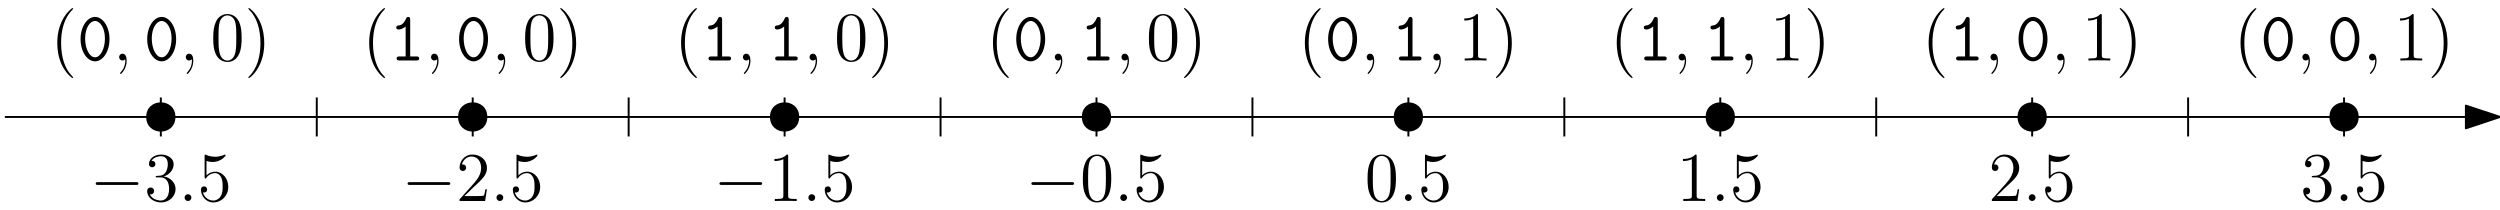
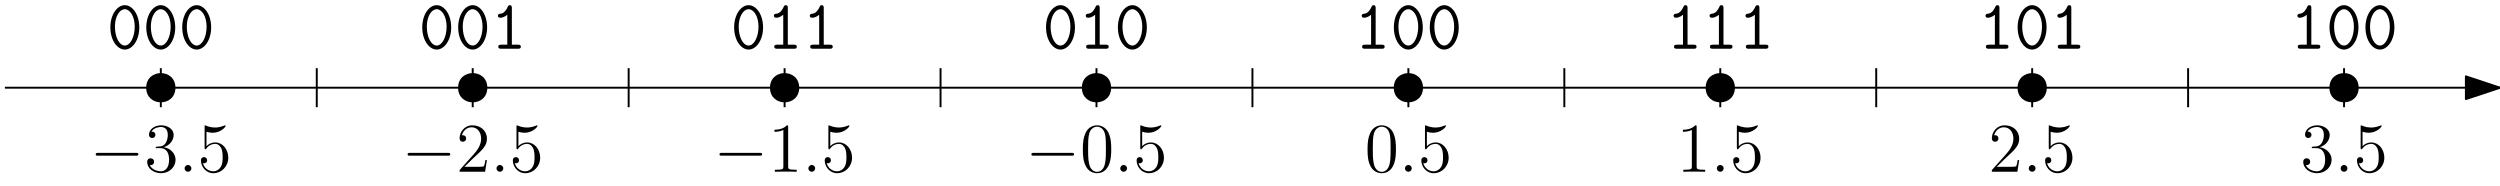
- <svg xmlns="http://www.w3.org/2000/svg" xmlns:xlink="http://www.w3.org/1999/xlink" width="513" height="43" viewBox="0 0 513 43">
+ <svg xmlns="http://www.w3.org/2000/svg" xmlns:xlink="http://www.w3.org/1999/xlink" width="513" height="38" viewBox="0 0 513 38">
  <defs>
    <g>
      <g id="glyph-0-0">
        <path d="M 9.453 -3.297 C 9.703 -3.297 9.953 -3.297 9.953 -3.578 C 9.953 -3.875 9.703 -3.875 9.453 -3.875 L 1.688 -3.875 C 1.453 -3.875 1.188 -3.875 1.188 -3.578 C 1.188 -3.297 1.453 -3.297 1.688 -3.297 Z M 9.453 -3.297 " />
      </g>
      <g id="glyph-1-0">
        <path d="M 4.125 -9.188 C 4.125 -9.531 4.125 -9.531 3.844 -9.531 C 3.5 -9.156 2.781 -8.625 1.312 -8.625 L 1.312 -8.203 C 1.641 -8.203 2.359 -8.203 3.141 -8.578 L 3.141 -1.109 C 3.141 -0.594 3.094 -0.422 1.844 -0.422 L 1.391 -0.422 L 1.391 0 C 1.781 -0.031 3.172 -0.031 3.641 -0.031 C 4.109 -0.031 5.5 -0.031 5.875 0 L 5.875 -0.422 L 5.438 -0.422 C 4.172 -0.422 4.125 -0.594 4.125 -1.109 Z M 4.125 -9.188 " />
      </g>
      <g id="glyph-1-1">
        <path d="M 6.422 -4.594 C 6.422 -5.781 6.359 -6.938 5.844 -8.031 C 5.25 -9.219 4.219 -9.531 3.516 -9.531 C 2.688 -9.531 1.656 -9.125 1.141 -7.938 C 0.734 -7.031 0.594 -6.141 0.594 -4.594 C 0.594 -3.203 0.688 -2.156 1.203 -1.141 C 1.766 -0.047 2.75 0.297 3.5 0.297 C 4.75 0.297 5.469 -0.438 5.875 -1.281 C 6.391 -2.359 6.422 -3.766 6.422 -4.594 Z M 3.5 0.016 C 3.047 0.016 2.109 -0.25 1.844 -1.812 C 1.672 -2.672 1.672 -3.766 1.672 -4.766 C 1.672 -5.938 1.672 -7 1.906 -7.844 C 2.156 -8.812 2.891 -9.25 3.5 -9.25 C 4.047 -9.25 4.875 -8.922 5.156 -7.688 C 5.328 -6.875 5.328 -5.734 5.328 -4.766 C 5.328 -3.797 5.328 -2.719 5.172 -1.844 C 4.906 -0.266 4 0.016 3.5 0.016 Z M 3.5 0.016 " />
      </g>
      <g id="glyph-1-2">
        <path d="M 6.312 -2.406 L 6 -2.406 C 5.953 -2.172 5.844 -1.375 5.688 -1.141 C 5.594 -1.016 4.781 -1.016 4.344 -1.016 L 1.688 -1.016 C 2.078 -1.344 2.953 -2.266 3.328 -2.609 C 5.516 -4.625 6.312 -5.359 6.312 -6.781 C 6.312 -8.438 5 -9.531 3.344 -9.531 C 1.672 -9.531 0.703 -8.125 0.703 -6.891 C 0.703 -6.156 1.328 -6.156 1.375 -6.156 C 1.672 -6.156 2.047 -6.375 2.047 -6.828 C 2.047 -7.234 1.781 -7.5 1.375 -7.5 C 1.25 -7.5 1.219 -7.5 1.172 -7.484 C 1.453 -8.469 2.219 -9.125 3.156 -9.125 C 4.375 -9.125 5.125 -8.109 5.125 -6.781 C 5.125 -5.562 4.422 -4.5 3.594 -3.578 L 0.703 -0.344 L 0.703 0 L 5.938 0 Z M 6.312 -2.406 " />
      </g>
      <g id="glyph-1-3">
        <path d="M 2.641 -5.156 C 2.391 -5.141 2.344 -5.125 2.344 -4.984 C 2.344 -4.844 2.406 -4.844 2.672 -4.844 L 3.328 -4.844 C 4.547 -4.844 5.094 -3.844 5.094 -2.469 C 5.094 -0.594 4.109 -0.094 3.406 -0.094 C 2.719 -0.094 1.547 -0.422 1.141 -1.359 C 1.594 -1.297 2.016 -1.547 2.016 -2.062 C 2.016 -2.484 1.703 -2.766 1.312 -2.766 C 0.969 -2.766 0.594 -2.562 0.594 -2.016 C 0.594 -0.75 1.859 0.297 3.453 0.297 C 5.156 0.297 6.422 -1 6.422 -2.453 C 6.422 -3.766 5.359 -4.812 3.984 -5.047 C 5.234 -5.406 6.031 -6.453 6.031 -7.578 C 6.031 -8.703 4.859 -9.531 3.469 -9.531 C 2.031 -9.531 0.969 -8.656 0.969 -7.609 C 0.969 -7.047 1.422 -6.922 1.641 -6.922 C 1.938 -6.922 2.281 -7.141 2.281 -7.578 C 2.281 -8.031 1.938 -8.234 1.625 -8.234 C 1.531 -8.234 1.5 -8.234 1.469 -8.219 C 2.016 -9.188 3.359 -9.188 3.422 -9.188 C 3.906 -9.188 4.828 -8.984 4.828 -7.578 C 4.828 -7.297 4.797 -6.5 4.375 -5.875 C 3.938 -5.25 3.453 -5.203 3.062 -5.188 Z M 2.641 -5.156 " />
      </g>
      <g id="glyph-2-0">
        <path d="M 2.641 -0.688 C 2.641 -1.109 2.297 -1.391 1.953 -1.391 C 1.531 -1.391 1.25 -1.047 1.25 -0.703 C 1.25 -0.281 1.594 0 1.938 0 C 2.359 0 2.641 -0.344 2.641 -0.688 Z M 2.641 -0.688 " />
      </g>
      <g id="glyph-3-0">
        <path d="M 1.844 -8.219 C 2.453 -8.016 2.953 -8 3.109 -8 C 4.734 -8 5.766 -9.188 5.766 -9.391 C 5.766 -9.453 5.734 -9.531 5.656 -9.531 C 5.625 -9.531 5.594 -9.531 5.469 -9.469 C 4.656 -9.125 3.969 -9.078 3.594 -9.078 C 2.656 -9.078 1.984 -9.359 1.703 -9.484 C 1.609 -9.531 1.578 -9.531 1.562 -9.531 C 1.453 -9.531 1.453 -9.438 1.453 -9.203 L 1.453 -4.953 C 1.453 -4.688 1.453 -4.609 1.625 -4.609 C 1.688 -4.609 1.703 -4.625 1.844 -4.797 C 2.25 -5.375 2.922 -5.719 3.641 -5.719 C 4.406 -5.719 4.781 -5.016 4.891 -4.781 C 5.141 -4.219 5.156 -3.516 5.156 -2.969 C 5.156 -2.422 5.156 -1.609 4.75 -0.969 C 4.438 -0.438 3.875 -0.094 3.234 -0.094 C 2.297 -0.094 1.359 -0.734 1.109 -1.781 C 1.172 -1.75 1.266 -1.734 1.328 -1.734 C 1.578 -1.734 1.969 -1.875 1.969 -2.359 C 1.969 -2.766 1.688 -3 1.328 -3 C 1.078 -3 0.703 -2.875 0.703 -2.312 C 0.703 -1.094 1.672 0.297 3.266 0.297 C 4.891 0.297 6.312 -1.062 6.312 -2.891 C 6.312 -4.594 5.156 -6.016 3.656 -6.016 C 2.844 -6.016 2.203 -5.656 1.844 -5.25 Z M 1.844 -8.219 " />
      </g>
      <g id="glyph-4-0">
        <path d="M 6.422 -4.594 C 6.422 -5.781 6.359 -6.938 5.844 -8.031 C 5.25 -9.219 4.219 -9.531 3.516 -9.531 C 2.688 -9.531 1.656 -9.125 1.141 -7.938 C 0.734 -7.031 0.594 -6.141 0.594 -4.594 C 0.594 -3.203 0.688 -2.156 1.203 -1.141 C 1.766 -0.047 2.75 0.297 3.5 0.297 C 4.75 0.297 5.469 -0.438 5.875 -1.281 C 6.391 -2.359 6.422 -3.766 6.422 -4.594 Z M 3.5 0.016 C 3.047 0.016 2.109 -0.25 1.844 -1.812 C 1.672 -2.672 1.672 -3.766 1.672 -4.766 C 1.672 -5.938 1.672 -7 1.906 -7.844 C 2.156 -8.812 2.891 -9.25 3.5 -9.25 C 4.047 -9.25 4.875 -8.922 5.156 -7.688 C 5.328 -6.875 5.328 -5.734 5.328 -4.766 C 5.328 -3.797 5.328 -2.719 5.172 -1.844 C 4.906 -0.266 4 0.016 3.5 0.016 Z M 3.5 0.016 " />
      </g>
      <g id="glyph-4-1">
        <path d="M 4.125 -9.188 C 4.125 -9.531 4.125 -9.531 3.844 -9.531 C 3.5 -9.156 2.781 -8.625 1.312 -8.625 L 1.312 -8.203 C 1.641 -8.203 2.359 -8.203 3.141 -8.578 L 3.141 -1.109 C 3.141 -0.594 3.094 -0.422 1.844 -0.422 L 1.391 -0.422 L 1.391 0 C 1.781 -0.031 3.172 -0.031 3.641 -0.031 C 4.109 -0.031 5.5 -0.031 5.875 0 L 5.875 -0.422 L 5.438 -0.422 C 4.172 -0.422 4.125 -0.594 4.125 -1.109 Z M 4.125 -9.188 " />
      </g>
      <g id="glyph-4-2">
        <path d="M 6.312 -2.406 L 6 -2.406 C 5.953 -2.172 5.844 -1.375 5.688 -1.141 C 5.594 -1.016 4.781 -1.016 4.344 -1.016 L 1.688 -1.016 C 2.078 -1.344 2.953 -2.266 3.328 -2.609 C 5.516 -4.625 6.312 -5.359 6.312 -6.781 C 6.312 -8.438 5 -9.531 3.344 -9.531 C 1.672 -9.531 0.703 -8.125 0.703 -6.891 C 0.703 -6.156 1.328 -6.156 1.375 -6.156 C 1.672 -6.156 2.047 -6.375 2.047 -6.828 C 2.047 -7.234 1.781 -7.5 1.375 -7.5 C 1.25 -7.5 1.219 -7.5 1.172 -7.484 C 1.453 -8.469 2.219 -9.125 3.156 -9.125 C 4.375 -9.125 5.125 -8.109 5.125 -6.781 C 5.125 -5.562 4.422 -4.5 3.594 -3.578 L 0.703 -0.344 L 0.703 0 L 5.938 0 Z M 6.312 -2.406 " />
      </g>
      <g id="glyph-4-3">
        <path d="M 2.641 -5.156 C 2.391 -5.141 2.344 -5.125 2.344 -4.984 C 2.344 -4.844 2.406 -4.844 2.672 -4.844 L 3.328 -4.844 C 4.547 -4.844 5.094 -3.844 5.094 -2.469 C 5.094 -0.594 4.109 -0.094 3.406 -0.094 C 2.719 -0.094 1.547 -0.422 1.141 -1.359 C 1.594 -1.297 2.016 -1.547 2.016 -2.062 C 2.016 -2.484 1.703 -2.766 1.312 -2.766 C 0.969 -2.766 0.594 -2.562 0.594 -2.016 C 0.594 -0.75 1.859 0.297 3.453 0.297 C 5.156 0.297 6.422 -1 6.422 -2.453 C 6.422 -3.766 5.359 -4.812 3.984 -5.047 C 5.234 -5.406 6.031 -6.453 6.031 -7.578 C 6.031 -8.703 4.859 -9.531 3.469 -9.531 C 2.031 -9.531 0.969 -8.656 0.969 -7.609 C 0.969 -7.047 1.422 -6.922 1.641 -6.922 C 1.938 -6.922 2.281 -7.141 2.281 -7.578 C 2.281 -8.031 1.938 -8.234 1.625 -8.234 C 1.531 -8.234 1.5 -8.234 1.469 -8.219 C 2.016 -9.188 3.359 -9.188 3.422 -9.188 C 3.906 -9.188 4.828 -8.984 4.828 -7.578 C 4.828 -7.297 4.797 -6.5 4.375 -5.875 C 3.938 -5.25 3.453 -5.203 3.062 -5.188 Z M 2.641 -5.156 " />
      </g>
      <g id="glyph-5-0">
        <path d="M 2.641 -0.688 C 2.641 -1.109 2.297 -1.391 1.953 -1.391 C 1.531 -1.391 1.25 -1.047 1.25 -0.703 C 1.25 -0.281 1.594 0 1.938 0 C 2.359 0 2.641 -0.344 2.641 -0.688 Z M 2.641 -0.688 " />
      </g>
      <g id="glyph-6-0">
        <path d="M 1.844 -8.219 C 2.453 -8.016 2.953 -8 3.109 -8 C 4.734 -8 5.766 -9.188 5.766 -9.391 C 5.766 -9.453 5.734 -9.531 5.656 -9.531 C 5.625 -9.531 5.594 -9.531 5.469 -9.469 C 4.656 -9.125 3.969 -9.078 3.594 -9.078 C 2.656 -9.078 1.984 -9.359 1.703 -9.484 C 1.609 -9.531 1.578 -9.531 1.562 -9.531 C 1.453 -9.531 1.453 -9.438 1.453 -9.203 L 1.453 -4.953 C 1.453 -4.688 1.453 -4.609 1.625 -4.609 C 1.688 -4.609 1.703 -4.625 1.844 -4.797 C 2.25 -5.375 2.922 -5.719 3.641 -5.719 C 4.406 -5.719 4.781 -5.016 4.891 -4.781 C 5.141 -4.219 5.156 -3.516 5.156 -2.969 C 5.156 -2.422 5.156 -1.609 4.75 -0.969 C 4.438 -0.438 3.875 -0.094 3.234 -0.094 C 2.297 -0.094 1.359 -0.734 1.109 -1.781 C 1.172 -1.75 1.266 -1.734 1.328 -1.734 C 1.578 -1.734 1.969 -1.875 1.969 -2.359 C 1.969 -2.766 1.688 -3 1.328 -3 C 1.078 -3 0.703 -2.875 0.703 -2.312 C 0.703 -1.094 1.672 0.297 3.266 0.297 C 4.891 0.297 6.312 -1.062 6.312 -2.891 C 6.312 -4.594 5.156 -6.016 3.656 -6.016 C 2.844 -6.016 2.203 -5.656 1.844 -5.25 Z M 1.844 -8.219 " />
      </g>
      <g id="glyph-7-0">
-         <path d="M 4.656 3.484 C 4.656 3.438 4.656 3.406 4.422 3.172 C 2.984 1.719 2.188 -0.641 2.188 -3.578 C 2.188 -6.359 2.859 -8.75 4.516 -10.438 C 4.656 -10.578 4.656 -10.594 4.656 -10.641 C 4.656 -10.734 4.594 -10.75 4.531 -10.75 C 4.344 -10.75 3.172 -9.719 2.469 -8.312 C 1.734 -6.875 1.406 -5.328 1.406 -3.578 C 1.406 -2.297 1.609 -0.594 2.359 0.953 C 3.203 2.672 4.375 3.594 4.531 3.594 C 4.594 3.594 4.656 3.578 4.656 3.484 Z M 4.656 3.484 " />
-       </g>
-       <g id="glyph-8-0">
        <path d="M 6.656 -4.375 C 6.656 -7.047 5.234 -8.938 3.688 -8.938 C 2.125 -8.938 0.719 -7.016 0.719 -4.391 C 0.719 -1.719 2.141 0.172 3.688 0.172 C 5.25 0.172 6.656 -1.75 6.656 -4.375 Z M 3.688 -0.656 C 2.547 -0.656 1.656 -2.391 1.656 -4.531 C 1.656 -6.672 2.641 -8.109 3.688 -8.109 C 4.734 -8.109 5.719 -6.672 5.719 -4.531 C 5.719 -2.406 4.812 -0.656 3.688 -0.656 Z M 3.688 -0.656 " />
      </g>
-       <g id="glyph-8-1">
+       <g id="glyph-7-1">
        <path d="M 4.359 -8.344 C 4.359 -8.562 4.359 -8.938 3.938 -8.938 C 3.703 -8.938 3.609 -8.812 3.531 -8.625 C 3.25 -8 2.781 -7.25 2.016 -7.188 C 1.812 -7.172 1.5 -7.141 1.5 -6.766 C 1.5 -6.531 1.656 -6.359 1.969 -6.359 C 2.766 -6.359 3.391 -6.953 3.422 -6.984 L 3.422 -0.828 L 2.172 -0.828 C 1.969 -0.828 1.578 -0.828 1.578 -0.422 C 1.578 0 1.969 0 2.172 0 L 5.625 0 C 5.828 0 6.203 0 6.203 -0.422 C 6.203 -0.828 5.828 -0.828 5.625 -0.828 L 4.359 -0.828 Z M 4.359 -8.344 " />
-       </g>
-       <g id="glyph-9-0">
-         <path d="M 2.797 0.062 C 2.797 -0.781 2.531 -1.391 1.938 -1.391 C 1.484 -1.391 1.25 -1.016 1.25 -0.703 C 1.25 -0.391 1.469 0 1.953 0 C 2.141 0 2.297 -0.062 2.422 -0.188 C 2.453 -0.219 2.469 -0.219 2.484 -0.219 C 2.516 -0.219 2.516 -0.016 2.516 0.062 C 2.516 0.531 2.422 1.469 1.594 2.391 C 1.438 2.562 1.438 2.594 1.438 2.625 C 1.438 2.703 1.5 2.766 1.578 2.766 C 1.688 2.766 2.797 1.703 2.797 0.062 Z M 2.797 0.062 " />
-       </g>
-       <g id="glyph-10-0">
-         <path d="M 6.656 -4.375 C 6.656 -7.047 5.234 -8.938 3.688 -8.938 C 2.125 -8.938 0.719 -7.016 0.719 -4.391 C 0.719 -1.719 2.141 0.172 3.688 0.172 C 5.25 0.172 6.656 -1.75 6.656 -4.375 Z M 3.688 -0.656 C 2.547 -0.656 1.656 -2.391 1.656 -4.531 C 1.656 -6.672 2.641 -8.109 3.688 -8.109 C 4.734 -8.109 5.719 -6.672 5.719 -4.531 C 5.719 -2.406 4.812 -0.656 3.688 -0.656 Z M 3.688 -0.656 " />
-       </g>
-       <g id="glyph-10-1">
-         <path d="M 4.359 -8.344 C 4.359 -8.562 4.359 -8.938 3.938 -8.938 C 3.703 -8.938 3.609 -8.812 3.531 -8.625 C 3.25 -8 2.781 -7.25 2.016 -7.188 C 1.812 -7.172 1.5 -7.141 1.5 -6.766 C 1.5 -6.531 1.656 -6.359 1.969 -6.359 C 2.766 -6.359 3.391 -6.953 3.422 -6.984 L 3.422 -0.828 L 2.172 -0.828 C 1.969 -0.828 1.578 -0.828 1.578 -0.422 C 1.578 0 1.969 0 2.172 0 L 5.625 0 C 5.828 0 6.203 0 6.203 -0.422 C 6.203 -0.828 5.828 -0.828 5.625 -0.828 L 4.359 -0.828 Z M 4.359 -8.344 " />
-       </g>
-       <g id="glyph-11-0">
-         <path d="M 2.797 0.062 C 2.797 -0.781 2.531 -1.391 1.938 -1.391 C 1.484 -1.391 1.25 -1.016 1.25 -0.703 C 1.25 -0.391 1.469 0 1.953 0 C 2.141 0 2.297 -0.062 2.422 -0.188 C 2.453 -0.219 2.469 -0.219 2.484 -0.219 C 2.516 -0.219 2.516 -0.016 2.516 0.062 C 2.516 0.531 2.422 1.469 1.594 2.391 C 1.438 2.562 1.438 2.594 1.438 2.625 C 1.438 2.703 1.5 2.766 1.578 2.766 C 1.688 2.766 2.797 1.703 2.797 0.062 Z M 2.797 0.062 " />
-       </g>
-       <g id="glyph-12-0">
-         <path d="M 6.422 -4.594 C 6.422 -5.781 6.359 -6.938 5.844 -8.031 C 5.25 -9.219 4.219 -9.531 3.516 -9.531 C 2.688 -9.531 1.656 -9.125 1.141 -7.938 C 0.734 -7.031 0.594 -6.141 0.594 -4.594 C 0.594 -3.203 0.688 -2.156 1.203 -1.141 C 1.766 -0.047 2.75 0.297 3.5 0.297 C 4.75 0.297 5.469 -0.438 5.875 -1.281 C 6.391 -2.359 6.422 -3.766 6.422 -4.594 Z M 3.5 0.016 C 3.047 0.016 2.109 -0.25 1.844 -1.812 C 1.672 -2.672 1.672 -3.766 1.672 -4.766 C 1.672 -5.938 1.672 -7 1.906 -7.844 C 2.156 -8.812 2.891 -9.25 3.5 -9.25 C 4.047 -9.25 4.875 -8.922 5.156 -7.688 C 5.328 -6.875 5.328 -5.734 5.328 -4.766 C 5.328 -3.797 5.328 -2.719 5.172 -1.844 C 4.906 -0.266 4 0.016 3.5 0.016 Z M 3.5 0.016 " />
-       </g>
-       <g id="glyph-12-1">
-         <path d="M 4.047 -3.578 C 4.047 -4.656 3.906 -6.438 3.094 -8.109 C 2.25 -9.828 1.078 -10.75 0.922 -10.75 C 0.859 -10.75 0.781 -10.734 0.781 -10.641 C 0.781 -10.594 0.781 -10.578 1.031 -10.328 C 2.469 -8.875 3.266 -6.516 3.266 -3.578 C 3.266 -0.797 2.594 1.594 0.938 3.281 C 0.781 3.406 0.781 3.438 0.781 3.484 C 0.781 3.578 0.859 3.594 0.922 3.594 C 1.109 3.594 2.281 2.562 2.984 1.156 C 3.719 -0.297 4.047 -1.844 4.047 -3.578 Z M 4.047 -3.578 " />
-       </g>
-       <g id="glyph-12-2">
-         <path d="M 4.125 -9.188 C 4.125 -9.531 4.125 -9.531 3.844 -9.531 C 3.5 -9.156 2.781 -8.625 1.312 -8.625 L 1.312 -8.203 C 1.641 -8.203 2.359 -8.203 3.141 -8.578 L 3.141 -1.109 C 3.141 -0.594 3.094 -0.422 1.844 -0.422 L 1.391 -0.422 L 1.391 0 C 1.781 -0.031 3.172 -0.031 3.641 -0.031 C 4.109 -0.031 5.5 -0.031 5.875 0 L 5.875 -0.422 L 5.438 -0.422 C 4.172 -0.422 4.125 -0.594 4.125 -1.109 Z M 4.125 -9.188 " />
      </g>
    </g>
  </defs>
-   <path fill="none" stroke-width="0.4" stroke-linecap="butt" stroke-linejoin="round" stroke="rgb(0%, 0%, 0%)" stroke-opacity="1" stroke-miterlimit="10" d="M 0 576 L 512 576 " transform="matrix(1, 0, 0, -1, 1, 600)" />
-   <path fill-rule="evenodd" fill="rgb(0%, 0%, 0%)" fill-opacity="1" stroke-width="0.4" stroke-linecap="butt" stroke-linejoin="round" stroke="rgb(0%, 0%, 0%)" stroke-opacity="1" stroke-miterlimit="10" d="M 512 576 L 505 578.332 L 505 573.668 Z M 512 576 " transform="matrix(1, 0, 0, -1, 1, 600)" />
-   <path fill="none" stroke-width="0.4" stroke-linecap="butt" stroke-linejoin="round" stroke="rgb(0%, 0%, 0%)" stroke-opacity="1" stroke-miterlimit="10" d="M 288 580 L 288 572 " transform="matrix(1, 0, 0, -1, 1, 600)" />
-   <path fill="none" stroke-width="0.4" stroke-linecap="butt" stroke-linejoin="round" stroke="rgb(0%, 0%, 0%)" stroke-opacity="1" stroke-miterlimit="10" d="M 320 580 L 320 572 " transform="matrix(1, 0, 0, -1, 1, 600)" />
-   <path fill="none" stroke-width="0.4" stroke-linecap="butt" stroke-linejoin="round" stroke="rgb(0%, 0%, 0%)" stroke-opacity="1" stroke-miterlimit="10" d="M 352 580 L 352 572 " transform="matrix(1, 0, 0, -1, 1, 600)" />
-   <path fill="none" stroke-width="0.4" stroke-linecap="butt" stroke-linejoin="round" stroke="rgb(0%, 0%, 0%)" stroke-opacity="1" stroke-miterlimit="10" d="M 224 580 L 224 572 " transform="matrix(1, 0, 0, -1, 1, 600)" />
-   <path fill="none" stroke-width="0.4" stroke-linecap="butt" stroke-linejoin="round" stroke="rgb(0%, 0%, 0%)" stroke-opacity="1" stroke-miterlimit="10" d="M 192 580 L 192 572 " transform="matrix(1, 0, 0, -1, 1, 600)" />
-   <path fill="none" stroke-width="0.4" stroke-linecap="butt" stroke-linejoin="round" stroke="rgb(0%, 0%, 0%)" stroke-opacity="1" stroke-miterlimit="10" d="M 160 580 L 160 572 " transform="matrix(1, 0, 0, -1, 1, 600)" />
-   <path fill-rule="evenodd" fill="rgb(0%, 0%, 0%)" fill-opacity="1" d="M 292 24 C 292 20 286 20 286 24 C 286 28 292 28 292 24 Z M 292 24 " />
-   <path fill-rule="evenodd" fill="rgb(0%, 0%, 0%)" fill-opacity="1" d="M 356 24 C 356 20 350 20 350 24 C 350 28 356 28 356 24 Z M 356 24 " />
-   <path fill-rule="evenodd" fill="rgb(0%, 0%, 0%)" fill-opacity="1" d="M 228 24 C 228 20 222 20 222 24 C 222 28 228 28 228 24 Z M 228 24 " />
-   <path fill-rule="evenodd" fill="rgb(0%, 0%, 0%)" fill-opacity="1" d="M 164 24 C 164 20 158 20 158 24 C 158 28 164 28 164 24 Z M 164 24 " />
-   <g fill="rgb(0%, 0%, 0%)" fill-opacity="1">
-     <use xlink:href="#glyph-0-0" x="146.446" y="41.245" />
-   </g>
-   <g fill="rgb(0%, 0%, 0%)" fill-opacity="1">
-     <use xlink:href="#glyph-1-0" x="157.605" y="41.245" />
-   </g>
-   <g fill="rgb(0%, 0%, 0%)" fill-opacity="1">
-     <use xlink:href="#glyph-2-0" x="164.629" y="41.245" />
-   </g>
-   <g fill="rgb(0%, 0%, 0%)" fill-opacity="1">
-     <use xlink:href="#glyph-3-0" x="168.53" y="41.245" />
-   </g>
-   <g fill="rgb(0%, 0%, 0%)" fill-opacity="1">
-     <use xlink:href="#glyph-0-0" x="210.446" y="41.245" />
-   </g>
-   <g fill="rgb(0%, 0%, 0%)" fill-opacity="1">
-     <use xlink:href="#glyph-1-1" x="221.605" y="41.245" />
-   </g>
-   <g fill="rgb(0%, 0%, 0%)" fill-opacity="1">
-     <use xlink:href="#glyph-2-0" x="228.629" y="41.245" />
-   </g>
-   <g fill="rgb(0%, 0%, 0%)" fill-opacity="1">
-     <use xlink:href="#glyph-3-0" x="232.53" y="41.245" />
-   </g>
-   <g fill="rgb(0%, 0%, 0%)" fill-opacity="1">
-     <use xlink:href="#glyph-4-0" x="280.026" y="41.245" />
-   </g>
-   <g fill="rgb(0%, 0%, 0%)" fill-opacity="1">
-     <use xlink:href="#glyph-5-0" x="287.05" y="41.245" />
-   </g>
-   <g fill="rgb(0%, 0%, 0%)" fill-opacity="1">
-     <use xlink:href="#glyph-6-0" x="290.952" y="41.245" />
-   </g>
-   <g fill="rgb(0%, 0%, 0%)" fill-opacity="1">
-     <use xlink:href="#glyph-4-1" x="344.026" y="41.245" />
-   </g>
-   <g fill="rgb(0%, 0%, 0%)" fill-opacity="1">
-     <use xlink:href="#glyph-5-0" x="351.05" y="41.245" />
-   </g>
-   <g fill="rgb(0%, 0%, 0%)" fill-opacity="1">
-     <use xlink:href="#glyph-6-0" x="354.952" y="41.245" />
-   </g>
-   <path fill="none" stroke-width="0.4" stroke-linecap="butt" stroke-linejoin="round" stroke="rgb(0%, 0%, 0%)" stroke-opacity="1" stroke-miterlimit="10" d="M 256 580 L 256 572 " transform="matrix(1, 0, 0, -1, 1, 600)" />
-   <path fill="none" stroke-width="0.4" stroke-linecap="butt" stroke-linejoin="round" stroke="rgb(0%, 0%, 0%)" stroke-opacity="1" stroke-miterlimit="10" d="M 416 580 L 416 572 " transform="matrix(1, 0, 0, -1, 1, 600)" />
-   <path fill="none" stroke-width="0.4" stroke-linecap="butt" stroke-linejoin="round" stroke="rgb(0%, 0%, 0%)" stroke-opacity="1" stroke-miterlimit="10" d="M 448 580 L 448 572 " transform="matrix(1, 0, 0, -1, 1, 600)" />
-   <path fill="none" stroke-width="0.4" stroke-linecap="butt" stroke-linejoin="round" stroke="rgb(0%, 0%, 0%)" stroke-opacity="1" stroke-miterlimit="10" d="M 480 580 L 480 572 " transform="matrix(1, 0, 0, -1, 1, 600)" />
-   <path fill-rule="evenodd" fill="rgb(0%, 0%, 0%)" fill-opacity="1" d="M 420 24 C 420 20 414 20 414 24 C 414 28 420 28 420 24 Z M 420 24 " />
-   <path fill-rule="evenodd" fill="rgb(0%, 0%, 0%)" fill-opacity="1" d="M 484 24 C 484 20 478 20 478 24 C 478 28 484 28 484 24 Z M 484 24 " />
-   <path fill="none" stroke-width="0.4" stroke-linecap="butt" stroke-linejoin="round" stroke="rgb(0%, 0%, 0%)" stroke-opacity="1" stroke-miterlimit="10" d="M 384 580 L 384 572 " transform="matrix(1, 0, 0, -1, 1, 600)" />
-   <path fill="none" stroke-width="0.4" stroke-linecap="butt" stroke-linejoin="round" stroke="rgb(0%, 0%, 0%)" stroke-opacity="1" stroke-miterlimit="10" d="M 96 580 L 96 572 " transform="matrix(1, 0, 0, -1, 1, 600)" />
-   <path fill="none" stroke-width="0.4" stroke-linecap="butt" stroke-linejoin="round" stroke="rgb(0%, 0%, 0%)" stroke-opacity="1" stroke-miterlimit="10" d="M 64 580 L 64 572 " transform="matrix(1, 0, 0, -1, 1, 600)" />
-   <path fill="none" stroke-width="0.4" stroke-linecap="butt" stroke-linejoin="round" stroke="rgb(0%, 0%, 0%)" stroke-opacity="1" stroke-miterlimit="10" d="M 32 580 L 32 572 " transform="matrix(1, 0, 0, -1, 1, 600)" />
-   <path fill-rule="evenodd" fill="rgb(0%, 0%, 0%)" fill-opacity="1" d="M 100 24 C 100 20 94 20 94 24 C 94 28 100 28 100 24 Z M 100 24 " />
-   <path fill-rule="evenodd" fill="rgb(0%, 0%, 0%)" fill-opacity="1" d="M 36 24 C 36 20 30 20 30 24 C 30 28 36 28 36 24 Z M 36 24 " />
-   <path fill="none" stroke-width="0.4" stroke-linecap="butt" stroke-linejoin="round" stroke="rgb(0%, 0%, 0%)" stroke-opacity="1" stroke-miterlimit="10" d="M 128 580 L 128 572 " transform="matrix(1, 0, 0, -1, 1, 600)" />
-   <g fill="rgb(0%, 0%, 0%)" fill-opacity="1">
-     <use xlink:href="#glyph-0-0" x="82.447" y="41.245" />
-   </g>
-   <g fill="rgb(0%, 0%, 0%)" fill-opacity="1">
-     <use xlink:href="#glyph-1-2" x="93.605" y="41.245" />
-   </g>
-   <g fill="rgb(0%, 0%, 0%)" fill-opacity="1">
-     <use xlink:href="#glyph-2-0" x="100.629" y="41.245" />
-   </g>
-   <g fill="rgb(0%, 0%, 0%)" fill-opacity="1">
-     <use xlink:href="#glyph-3-0" x="104.531" y="41.245" />
-   </g>
-   <g fill="rgb(0%, 0%, 0%)" fill-opacity="1">
-     <use xlink:href="#glyph-0-0" x="18.447" y="41.245" />
-   </g>
-   <g fill="rgb(0%, 0%, 0%)" fill-opacity="1">
-     <use xlink:href="#glyph-1-3" x="29.605" y="41.245" />
-   </g>
-   <g fill="rgb(0%, 0%, 0%)" fill-opacity="1">
-     <use xlink:href="#glyph-2-0" x="36.629" y="41.245" />
-   </g>
-   <g fill="rgb(0%, 0%, 0%)" fill-opacity="1">
-     <use xlink:href="#glyph-3-0" x="40.531" y="41.245" />
-   </g>
-   <g fill="rgb(0%, 0%, 0%)" fill-opacity="1">
-     <use xlink:href="#glyph-4-2" x="408.026" y="41.245" />
-   </g>
-   <g fill="rgb(0%, 0%, 0%)" fill-opacity="1">
-     <use xlink:href="#glyph-5-0" x="415.05" y="41.245" />
-   </g>
-   <g fill="rgb(0%, 0%, 0%)" fill-opacity="1">
-     <use xlink:href="#glyph-6-0" x="418.952" y="41.245" />
-   </g>
-   <g fill="rgb(0%, 0%, 0%)" fill-opacity="1">
-     <use xlink:href="#glyph-4-3" x="472.026" y="41.245" />
-   </g>
-   <g fill="rgb(0%, 0%, 0%)" fill-opacity="1">
-     <use xlink:href="#glyph-5-0" x="479.05" y="41.245" />
-   </g>
-   <g fill="rgb(0%, 0%, 0%)" fill-opacity="1">
-     <use xlink:href="#glyph-6-0" x="482.952" y="41.245" />
-   </g>
-   <g fill="rgb(0%, 0%, 0%)" fill-opacity="1">
-     <use xlink:href="#glyph-7-0" x="10.35" y="12.413" />
-   </g>
-   <g fill="rgb(0%, 0%, 0%)" fill-opacity="1">
-     <use xlink:href="#glyph-8-0" x="15.813" y="12.413" />
-   </g>
-   <g fill="rgb(0%, 0%, 0%)" fill-opacity="1">
-     <use xlink:href="#glyph-9-0" x="23.195" y="12.413" />
-   </g>
-   <g fill="rgb(0%, 0%, 0%)" fill-opacity="1">
-     <use xlink:href="#glyph-10-0" x="29.488" y="12.413" />
-   </g>
-   <g fill="rgb(0%, 0%, 0%)" fill-opacity="1">
-     <use xlink:href="#glyph-11-0" x="36.87" y="12.413" />
-   </g>
-   <g fill="rgb(0%, 0%, 0%)" fill-opacity="1">
-     <use xlink:href="#glyph-12-0" x="43.163" y="12.413" />
-     <use xlink:href="#glyph-12-1" x="50.178" y="12.413" />
-   </g>
-   <g fill="rgb(0%, 0%, 0%)" fill-opacity="1">
-     <use xlink:href="#glyph-7-0" x="74.35" y="12.413" />
-   </g>
-   <g fill="rgb(0%, 0%, 0%)" fill-opacity="1">
-     <use xlink:href="#glyph-8-1" x="79.813" y="12.413" />
-   </g>
-   <g fill="rgb(0%, 0%, 0%)" fill-opacity="1">
-     <use xlink:href="#glyph-9-0" x="87.195" y="12.413" />
-   </g>
-   <g fill="rgb(0%, 0%, 0%)" fill-opacity="1">
-     <use xlink:href="#glyph-10-0" x="93.488" y="12.413" />
-   </g>
-   <g fill="rgb(0%, 0%, 0%)" fill-opacity="1">
-     <use xlink:href="#glyph-11-0" x="100.87" y="12.413" />
-   </g>
-   <g fill="rgb(0%, 0%, 0%)" fill-opacity="1">
-     <use xlink:href="#glyph-12-0" x="107.163" y="12.413" />
-     <use xlink:href="#glyph-12-1" x="114.178" y="12.413" />
-   </g>
-   <g fill="rgb(0%, 0%, 0%)" fill-opacity="1">
-     <use xlink:href="#glyph-7-0" x="138.35" y="12.413" />
-   </g>
-   <g fill="rgb(0%, 0%, 0%)" fill-opacity="1">
-     <use xlink:href="#glyph-8-1" x="143.813" y="12.413" />
-   </g>
-   <g fill="rgb(0%, 0%, 0%)" fill-opacity="1">
-     <use xlink:href="#glyph-9-0" x="151.195" y="12.413" />
-   </g>
-   <g fill="rgb(0%, 0%, 0%)" fill-opacity="1">
-     <use xlink:href="#glyph-10-1" x="157.488" y="12.413" />
-   </g>
-   <g fill="rgb(0%, 0%, 0%)" fill-opacity="1">
-     <use xlink:href="#glyph-11-0" x="164.87" y="12.413" />
-   </g>
-   <g fill="rgb(0%, 0%, 0%)" fill-opacity="1">
-     <use xlink:href="#glyph-12-0" x="171.163" y="12.413" />
-     <use xlink:href="#glyph-12-1" x="178.178" y="12.413" />
-   </g>
-   <g fill="rgb(0%, 0%, 0%)" fill-opacity="1">
-     <use xlink:href="#glyph-7-0" x="202.35" y="12.413" />
-   </g>
-   <g fill="rgb(0%, 0%, 0%)" fill-opacity="1">
-     <use xlink:href="#glyph-8-0" x="207.813" y="12.413" />
-   </g>
-   <g fill="rgb(0%, 0%, 0%)" fill-opacity="1">
-     <use xlink:href="#glyph-9-0" x="215.195" y="12.413" />
-   </g>
-   <g fill="rgb(0%, 0%, 0%)" fill-opacity="1">
-     <use xlink:href="#glyph-10-1" x="221.488" y="12.413" />
-   </g>
-   <g fill="rgb(0%, 0%, 0%)" fill-opacity="1">
-     <use xlink:href="#glyph-11-0" x="228.87" y="12.413" />
-   </g>
-   <g fill="rgb(0%, 0%, 0%)" fill-opacity="1">
-     <use xlink:href="#glyph-12-0" x="235.163" y="12.413" />
-     <use xlink:href="#glyph-12-1" x="242.178" y="12.413" />
-   </g>
-   <g fill="rgb(0%, 0%, 0%)" fill-opacity="1">
-     <use xlink:href="#glyph-7-0" x="266.35" y="12.413" />
-   </g>
-   <g fill="rgb(0%, 0%, 0%)" fill-opacity="1">
-     <use xlink:href="#glyph-8-0" x="271.813" y="12.413" />
-   </g>
-   <g fill="rgb(0%, 0%, 0%)" fill-opacity="1">
-     <use xlink:href="#glyph-9-0" x="279.195" y="12.413" />
-   </g>
-   <g fill="rgb(0%, 0%, 0%)" fill-opacity="1">
-     <use xlink:href="#glyph-10-1" x="285.488" y="12.413" />
-   </g>
-   <g fill="rgb(0%, 0%, 0%)" fill-opacity="1">
-     <use xlink:href="#glyph-11-0" x="292.87" y="12.413" />
-   </g>
-   <g fill="rgb(0%, 0%, 0%)" fill-opacity="1">
-     <use xlink:href="#glyph-12-2" x="299.163" y="12.413" />
-     <use xlink:href="#glyph-12-1" x="306.178" y="12.413" />
-   </g>
-   <g fill="rgb(0%, 0%, 0%)" fill-opacity="1">
-     <use xlink:href="#glyph-7-0" x="330.35" y="12.413" />
-   </g>
-   <g fill="rgb(0%, 0%, 0%)" fill-opacity="1">
-     <use xlink:href="#glyph-8-1" x="335.813" y="12.413" />
-   </g>
-   <g fill="rgb(0%, 0%, 0%)" fill-opacity="1">
-     <use xlink:href="#glyph-9-0" x="343.195" y="12.413" />
-   </g>
-   <g fill="rgb(0%, 0%, 0%)" fill-opacity="1">
-     <use xlink:href="#glyph-10-1" x="349.488" y="12.413" />
-   </g>
-   <g fill="rgb(0%, 0%, 0%)" fill-opacity="1">
-     <use xlink:href="#glyph-11-0" x="356.87" y="12.413" />
-   </g>
-   <g fill="rgb(0%, 0%, 0%)" fill-opacity="1">
-     <use xlink:href="#glyph-12-2" x="363.163" y="12.413" />
-     <use xlink:href="#glyph-12-1" x="370.178" y="12.413" />
-   </g>
-   <g fill="rgb(0%, 0%, 0%)" fill-opacity="1">
-     <use xlink:href="#glyph-7-0" x="394.35" y="12.413" />
-   </g>
-   <g fill="rgb(0%, 0%, 0%)" fill-opacity="1">
-     <use xlink:href="#glyph-8-1" x="399.813" y="12.413" />
-   </g>
-   <g fill="rgb(0%, 0%, 0%)" fill-opacity="1">
-     <use xlink:href="#glyph-9-0" x="407.195" y="12.413" />
-   </g>
-   <g fill="rgb(0%, 0%, 0%)" fill-opacity="1">
-     <use xlink:href="#glyph-10-0" x="413.488" y="12.413" />
-   </g>
-   <g fill="rgb(0%, 0%, 0%)" fill-opacity="1">
-     <use xlink:href="#glyph-11-0" x="420.87" y="12.413" />
-   </g>
-   <g fill="rgb(0%, 0%, 0%)" fill-opacity="1">
-     <use xlink:href="#glyph-12-2" x="427.163" y="12.413" />
-     <use xlink:href="#glyph-12-1" x="434.178" y="12.413" />
-   </g>
-   <g fill="rgb(0%, 0%, 0%)" fill-opacity="1">
-     <use xlink:href="#glyph-7-0" x="458.35" y="12.413" />
-   </g>
-   <g fill="rgb(0%, 0%, 0%)" fill-opacity="1">
-     <use xlink:href="#glyph-8-0" x="463.813" y="12.413" />
-   </g>
-   <g fill="rgb(0%, 0%, 0%)" fill-opacity="1">
-     <use xlink:href="#glyph-9-0" x="471.195" y="12.413" />
-   </g>
-   <g fill="rgb(0%, 0%, 0%)" fill-opacity="1">
-     <use xlink:href="#glyph-10-0" x="477.488" y="12.413" />
-   </g>
-   <g fill="rgb(0%, 0%, 0%)" fill-opacity="1">
-     <use xlink:href="#glyph-11-0" x="484.87" y="12.413" />
-   </g>
-   <g fill="rgb(0%, 0%, 0%)" fill-opacity="1">
-     <use xlink:href="#glyph-12-2" x="491.163" y="12.413" />
-     <use xlink:href="#glyph-12-1" x="498.178" y="12.413" />
+   <path fill="none" stroke-width="0.4" stroke-linecap="butt" stroke-linejoin="round" stroke="rgb(0%, 0%, 0%)" stroke-opacity="1" stroke-miterlimit="10" d="M 0 576 L 512 576 " transform="matrix(1, 0, 0, -1, 1, 594)" />
+   <path fill-rule="evenodd" fill="rgb(0%, 0%, 0%)" fill-opacity="1" stroke-width="0.4" stroke-linecap="butt" stroke-linejoin="round" stroke="rgb(0%, 0%, 0%)" stroke-opacity="1" stroke-miterlimit="10" d="M 512 576 L 505 578.332 L 505 573.668 Z M 512 576 " transform="matrix(1, 0, 0, -1, 1, 594)" />
+   <path fill="none" stroke-width="0.4" stroke-linecap="butt" stroke-linejoin="round" stroke="rgb(0%, 0%, 0%)" stroke-opacity="1" stroke-miterlimit="10" d="M 288 580 L 288 572 " transform="matrix(1, 0, 0, -1, 1, 594)" />
+   <path fill="none" stroke-width="0.4" stroke-linecap="butt" stroke-linejoin="round" stroke="rgb(0%, 0%, 0%)" stroke-opacity="1" stroke-miterlimit="10" d="M 320 580 L 320 572 " transform="matrix(1, 0, 0, -1, 1, 594)" />
+   <path fill="none" stroke-width="0.4" stroke-linecap="butt" stroke-linejoin="round" stroke="rgb(0%, 0%, 0%)" stroke-opacity="1" stroke-miterlimit="10" d="M 352 580 L 352 572 " transform="matrix(1, 0, 0, -1, 1, 594)" />
+   <path fill="none" stroke-width="0.4" stroke-linecap="butt" stroke-linejoin="round" stroke="rgb(0%, 0%, 0%)" stroke-opacity="1" stroke-miterlimit="10" d="M 224 580 L 224 572 " transform="matrix(1, 0, 0, -1, 1, 594)" />
+   <path fill="none" stroke-width="0.4" stroke-linecap="butt" stroke-linejoin="round" stroke="rgb(0%, 0%, 0%)" stroke-opacity="1" stroke-miterlimit="10" d="M 192 580 L 192 572 " transform="matrix(1, 0, 0, -1, 1, 594)" />
+   <path fill="none" stroke-width="0.4" stroke-linecap="butt" stroke-linejoin="round" stroke="rgb(0%, 0%, 0%)" stroke-opacity="1" stroke-miterlimit="10" d="M 160 580 L 160 572 " transform="matrix(1, 0, 0, -1, 1, 594)" />
+   <path fill-rule="evenodd" fill="rgb(0%, 0%, 0%)" fill-opacity="1" d="M 292 18 C 292 14 286 14 286 18 C 286 22 292 22 292 18 Z M 292 18 " />
+   <path fill-rule="evenodd" fill="rgb(0%, 0%, 0%)" fill-opacity="1" d="M 356 18 C 356 14 350 14 350 18 C 350 22 356 22 356 18 Z M 356 18 " />
+   <path fill-rule="evenodd" fill="rgb(0%, 0%, 0%)" fill-opacity="1" d="M 228 18 C 228 14 222 14 222 18 C 222 22 228 22 228 18 Z M 228 18 " />
+   <path fill-rule="evenodd" fill="rgb(0%, 0%, 0%)" fill-opacity="1" d="M 164 18 C 164 14 158 14 158 18 C 158 22 164 22 164 18 Z M 164 18 " />
+   <g fill="rgb(0%, 0%, 0%)" fill-opacity="1">
+     <use xlink:href="#glyph-0-0" x="146.446" y="35.245" />
+   </g>
+   <g fill="rgb(0%, 0%, 0%)" fill-opacity="1">
+     <use xlink:href="#glyph-1-0" x="157.605" y="35.245" />
+   </g>
+   <g fill="rgb(0%, 0%, 0%)" fill-opacity="1">
+     <use xlink:href="#glyph-2-0" x="164.629" y="35.245" />
+   </g>
+   <g fill="rgb(0%, 0%, 0%)" fill-opacity="1">
+     <use xlink:href="#glyph-3-0" x="168.53" y="35.245" />
+   </g>
+   <g fill="rgb(0%, 0%, 0%)" fill-opacity="1">
+     <use xlink:href="#glyph-0-0" x="210.446" y="35.245" />
+   </g>
+   <g fill="rgb(0%, 0%, 0%)" fill-opacity="1">
+     <use xlink:href="#glyph-1-1" x="221.605" y="35.245" />
+   </g>
+   <g fill="rgb(0%, 0%, 0%)" fill-opacity="1">
+     <use xlink:href="#glyph-2-0" x="228.629" y="35.245" />
+   </g>
+   <g fill="rgb(0%, 0%, 0%)" fill-opacity="1">
+     <use xlink:href="#glyph-3-0" x="232.53" y="35.245" />
+   </g>
+   <g fill="rgb(0%, 0%, 0%)" fill-opacity="1">
+     <use xlink:href="#glyph-4-0" x="280.026" y="35.245" />
+   </g>
+   <g fill="rgb(0%, 0%, 0%)" fill-opacity="1">
+     <use xlink:href="#glyph-5-0" x="287.05" y="35.245" />
+   </g>
+   <g fill="rgb(0%, 0%, 0%)" fill-opacity="1">
+     <use xlink:href="#glyph-6-0" x="290.952" y="35.245" />
+   </g>
+   <g fill="rgb(0%, 0%, 0%)" fill-opacity="1">
+     <use xlink:href="#glyph-4-1" x="344.026" y="35.245" />
+   </g>
+   <g fill="rgb(0%, 0%, 0%)" fill-opacity="1">
+     <use xlink:href="#glyph-5-0" x="351.05" y="35.245" />
+   </g>
+   <g fill="rgb(0%, 0%, 0%)" fill-opacity="1">
+     <use xlink:href="#glyph-6-0" x="354.952" y="35.245" />
+   </g>
+   <path fill="none" stroke-width="0.4" stroke-linecap="butt" stroke-linejoin="round" stroke="rgb(0%, 0%, 0%)" stroke-opacity="1" stroke-miterlimit="10" d="M 256 580 L 256 572 " transform="matrix(1, 0, 0, -1, 1, 594)" />
+   <path fill="none" stroke-width="0.4" stroke-linecap="butt" stroke-linejoin="round" stroke="rgb(0%, 0%, 0%)" stroke-opacity="1" stroke-miterlimit="10" d="M 416 580 L 416 572 " transform="matrix(1, 0, 0, -1, 1, 594)" />
+   <path fill="none" stroke-width="0.4" stroke-linecap="butt" stroke-linejoin="round" stroke="rgb(0%, 0%, 0%)" stroke-opacity="1" stroke-miterlimit="10" d="M 448 580 L 448 572 " transform="matrix(1, 0, 0, -1, 1, 594)" />
+   <path fill="none" stroke-width="0.4" stroke-linecap="butt" stroke-linejoin="round" stroke="rgb(0%, 0%, 0%)" stroke-opacity="1" stroke-miterlimit="10" d="M 480 580 L 480 572 " transform="matrix(1, 0, 0, -1, 1, 594)" />
+   <path fill-rule="evenodd" fill="rgb(0%, 0%, 0%)" fill-opacity="1" d="M 420 18 C 420 14 414 14 414 18 C 414 22 420 22 420 18 Z M 420 18 " />
+   <path fill-rule="evenodd" fill="rgb(0%, 0%, 0%)" fill-opacity="1" d="M 484 18 C 484 14 478 14 478 18 C 478 22 484 22 484 18 Z M 484 18 " />
+   <path fill="none" stroke-width="0.4" stroke-linecap="butt" stroke-linejoin="round" stroke="rgb(0%, 0%, 0%)" stroke-opacity="1" stroke-miterlimit="10" d="M 384 580 L 384 572 " transform="matrix(1, 0, 0, -1, 1, 594)" />
+   <path fill="none" stroke-width="0.4" stroke-linecap="butt" stroke-linejoin="round" stroke="rgb(0%, 0%, 0%)" stroke-opacity="1" stroke-miterlimit="10" d="M 96 580 L 96 572 " transform="matrix(1, 0, 0, -1, 1, 594)" />
+   <path fill="none" stroke-width="0.4" stroke-linecap="butt" stroke-linejoin="round" stroke="rgb(0%, 0%, 0%)" stroke-opacity="1" stroke-miterlimit="10" d="M 64 580 L 64 572 " transform="matrix(1, 0, 0, -1, 1, 594)" />
+   <path fill="none" stroke-width="0.4" stroke-linecap="butt" stroke-linejoin="round" stroke="rgb(0%, 0%, 0%)" stroke-opacity="1" stroke-miterlimit="10" d="M 32 580 L 32 572 " transform="matrix(1, 0, 0, -1, 1, 594)" />
+   <path fill-rule="evenodd" fill="rgb(0%, 0%, 0%)" fill-opacity="1" d="M 100 18 C 100 14 94 14 94 18 C 94 22 100 22 100 18 Z M 100 18 " />
+   <path fill-rule="evenodd" fill="rgb(0%, 0%, 0%)" fill-opacity="1" d="M 36 18 C 36 14 30 14 30 18 C 30 22 36 22 36 18 Z M 36 18 " />
+   <path fill="none" stroke-width="0.4" stroke-linecap="butt" stroke-linejoin="round" stroke="rgb(0%, 0%, 0%)" stroke-opacity="1" stroke-miterlimit="10" d="M 128 580 L 128 572 " transform="matrix(1, 0, 0, -1, 1, 594)" />
+   <g fill="rgb(0%, 0%, 0%)" fill-opacity="1">
+     <use xlink:href="#glyph-0-0" x="82.447" y="35.245" />
+   </g>
+   <g fill="rgb(0%, 0%, 0%)" fill-opacity="1">
+     <use xlink:href="#glyph-1-2" x="93.605" y="35.245" />
+   </g>
+   <g fill="rgb(0%, 0%, 0%)" fill-opacity="1">
+     <use xlink:href="#glyph-2-0" x="100.629" y="35.245" />
+   </g>
+   <g fill="rgb(0%, 0%, 0%)" fill-opacity="1">
+     <use xlink:href="#glyph-3-0" x="104.531" y="35.245" />
+   </g>
+   <g fill="rgb(0%, 0%, 0%)" fill-opacity="1">
+     <use xlink:href="#glyph-0-0" x="18.447" y="35.245" />
+   </g>
+   <g fill="rgb(0%, 0%, 0%)" fill-opacity="1">
+     <use xlink:href="#glyph-1-3" x="29.605" y="35.245" />
+   </g>
+   <g fill="rgb(0%, 0%, 0%)" fill-opacity="1">
+     <use xlink:href="#glyph-2-0" x="36.629" y="35.245" />
+   </g>
+   <g fill="rgb(0%, 0%, 0%)" fill-opacity="1">
+     <use xlink:href="#glyph-3-0" x="40.531" y="35.245" />
+   </g>
+   <g fill="rgb(0%, 0%, 0%)" fill-opacity="1">
+     <use xlink:href="#glyph-4-2" x="408.026" y="35.245" />
+   </g>
+   <g fill="rgb(0%, 0%, 0%)" fill-opacity="1">
+     <use xlink:href="#glyph-5-0" x="415.05" y="35.245" />
+   </g>
+   <g fill="rgb(0%, 0%, 0%)" fill-opacity="1">
+     <use xlink:href="#glyph-6-0" x="418.952" y="35.245" />
+   </g>
+   <g fill="rgb(0%, 0%, 0%)" fill-opacity="1">
+     <use xlink:href="#glyph-4-3" x="472.026" y="35.245" />
+   </g>
+   <g fill="rgb(0%, 0%, 0%)" fill-opacity="1">
+     <use xlink:href="#glyph-5-0" x="479.05" y="35.245" />
+   </g>
+   <g fill="rgb(0%, 0%, 0%)" fill-opacity="1">
+     <use xlink:href="#glyph-6-0" x="482.952" y="35.245" />
+   </g>
+   <g fill="rgb(0%, 0%, 0%)" fill-opacity="1">
+     <use xlink:href="#glyph-7-0" x="21.927" y="10" />
+     <use xlink:href="#glyph-7-0" x="29.3" y="10" />
+     <use xlink:href="#glyph-7-0" x="36.674" y="10" />
+   </g>
+   <g fill="rgb(0%, 0%, 0%)" fill-opacity="1">
+     <use xlink:href="#glyph-7-0" x="85.927" y="10" />
+     <use xlink:href="#glyph-7-0" x="93.3" y="10" />
+     <use xlink:href="#glyph-7-1" x="100.674" y="10" />
+   </g>
+   <g fill="rgb(0%, 0%, 0%)" fill-opacity="1">
+     <use xlink:href="#glyph-7-0" x="149.927" y="10" />
+     <use xlink:href="#glyph-7-1" x="157.3" y="10" />
+     <use xlink:href="#glyph-7-1" x="164.674" y="10" />
+   </g>
+   <g fill="rgb(0%, 0%, 0%)" fill-opacity="1">
+     <use xlink:href="#glyph-7-0" x="213.927" y="10" />
+     <use xlink:href="#glyph-7-1" x="221.3" y="10" />
+     <use xlink:href="#glyph-7-0" x="228.674" y="10" />
+   </g>
+   <g fill="rgb(0%, 0%, 0%)" fill-opacity="1">
+     <use xlink:href="#glyph-7-1" x="277.926" y="10" />
+     <use xlink:href="#glyph-7-0" x="285.3" y="10" />
+     <use xlink:href="#glyph-7-0" x="292.674" y="10" />
+   </g>
+   <g fill="rgb(0%, 0%, 0%)" fill-opacity="1">
+     <use xlink:href="#glyph-7-1" x="341.926" y="10" />
+     <use xlink:href="#glyph-7-1" x="349.3" y="10" />
+     <use xlink:href="#glyph-7-1" x="356.674" y="10" />
+   </g>
+   <g fill="rgb(0%, 0%, 0%)" fill-opacity="1">
+     <use xlink:href="#glyph-7-1" x="405.926" y="10" />
+     <use xlink:href="#glyph-7-0" x="413.3" y="10" />
+     <use xlink:href="#glyph-7-1" x="420.674" y="10" />
+   </g>
+   <g fill="rgb(0%, 0%, 0%)" fill-opacity="1">
+     <use xlink:href="#glyph-7-1" x="469.926" y="10" />
+     <use xlink:href="#glyph-7-0" x="477.3" y="10" />
+     <use xlink:href="#glyph-7-0" x="484.674" y="10" />
  </g>
</svg>
